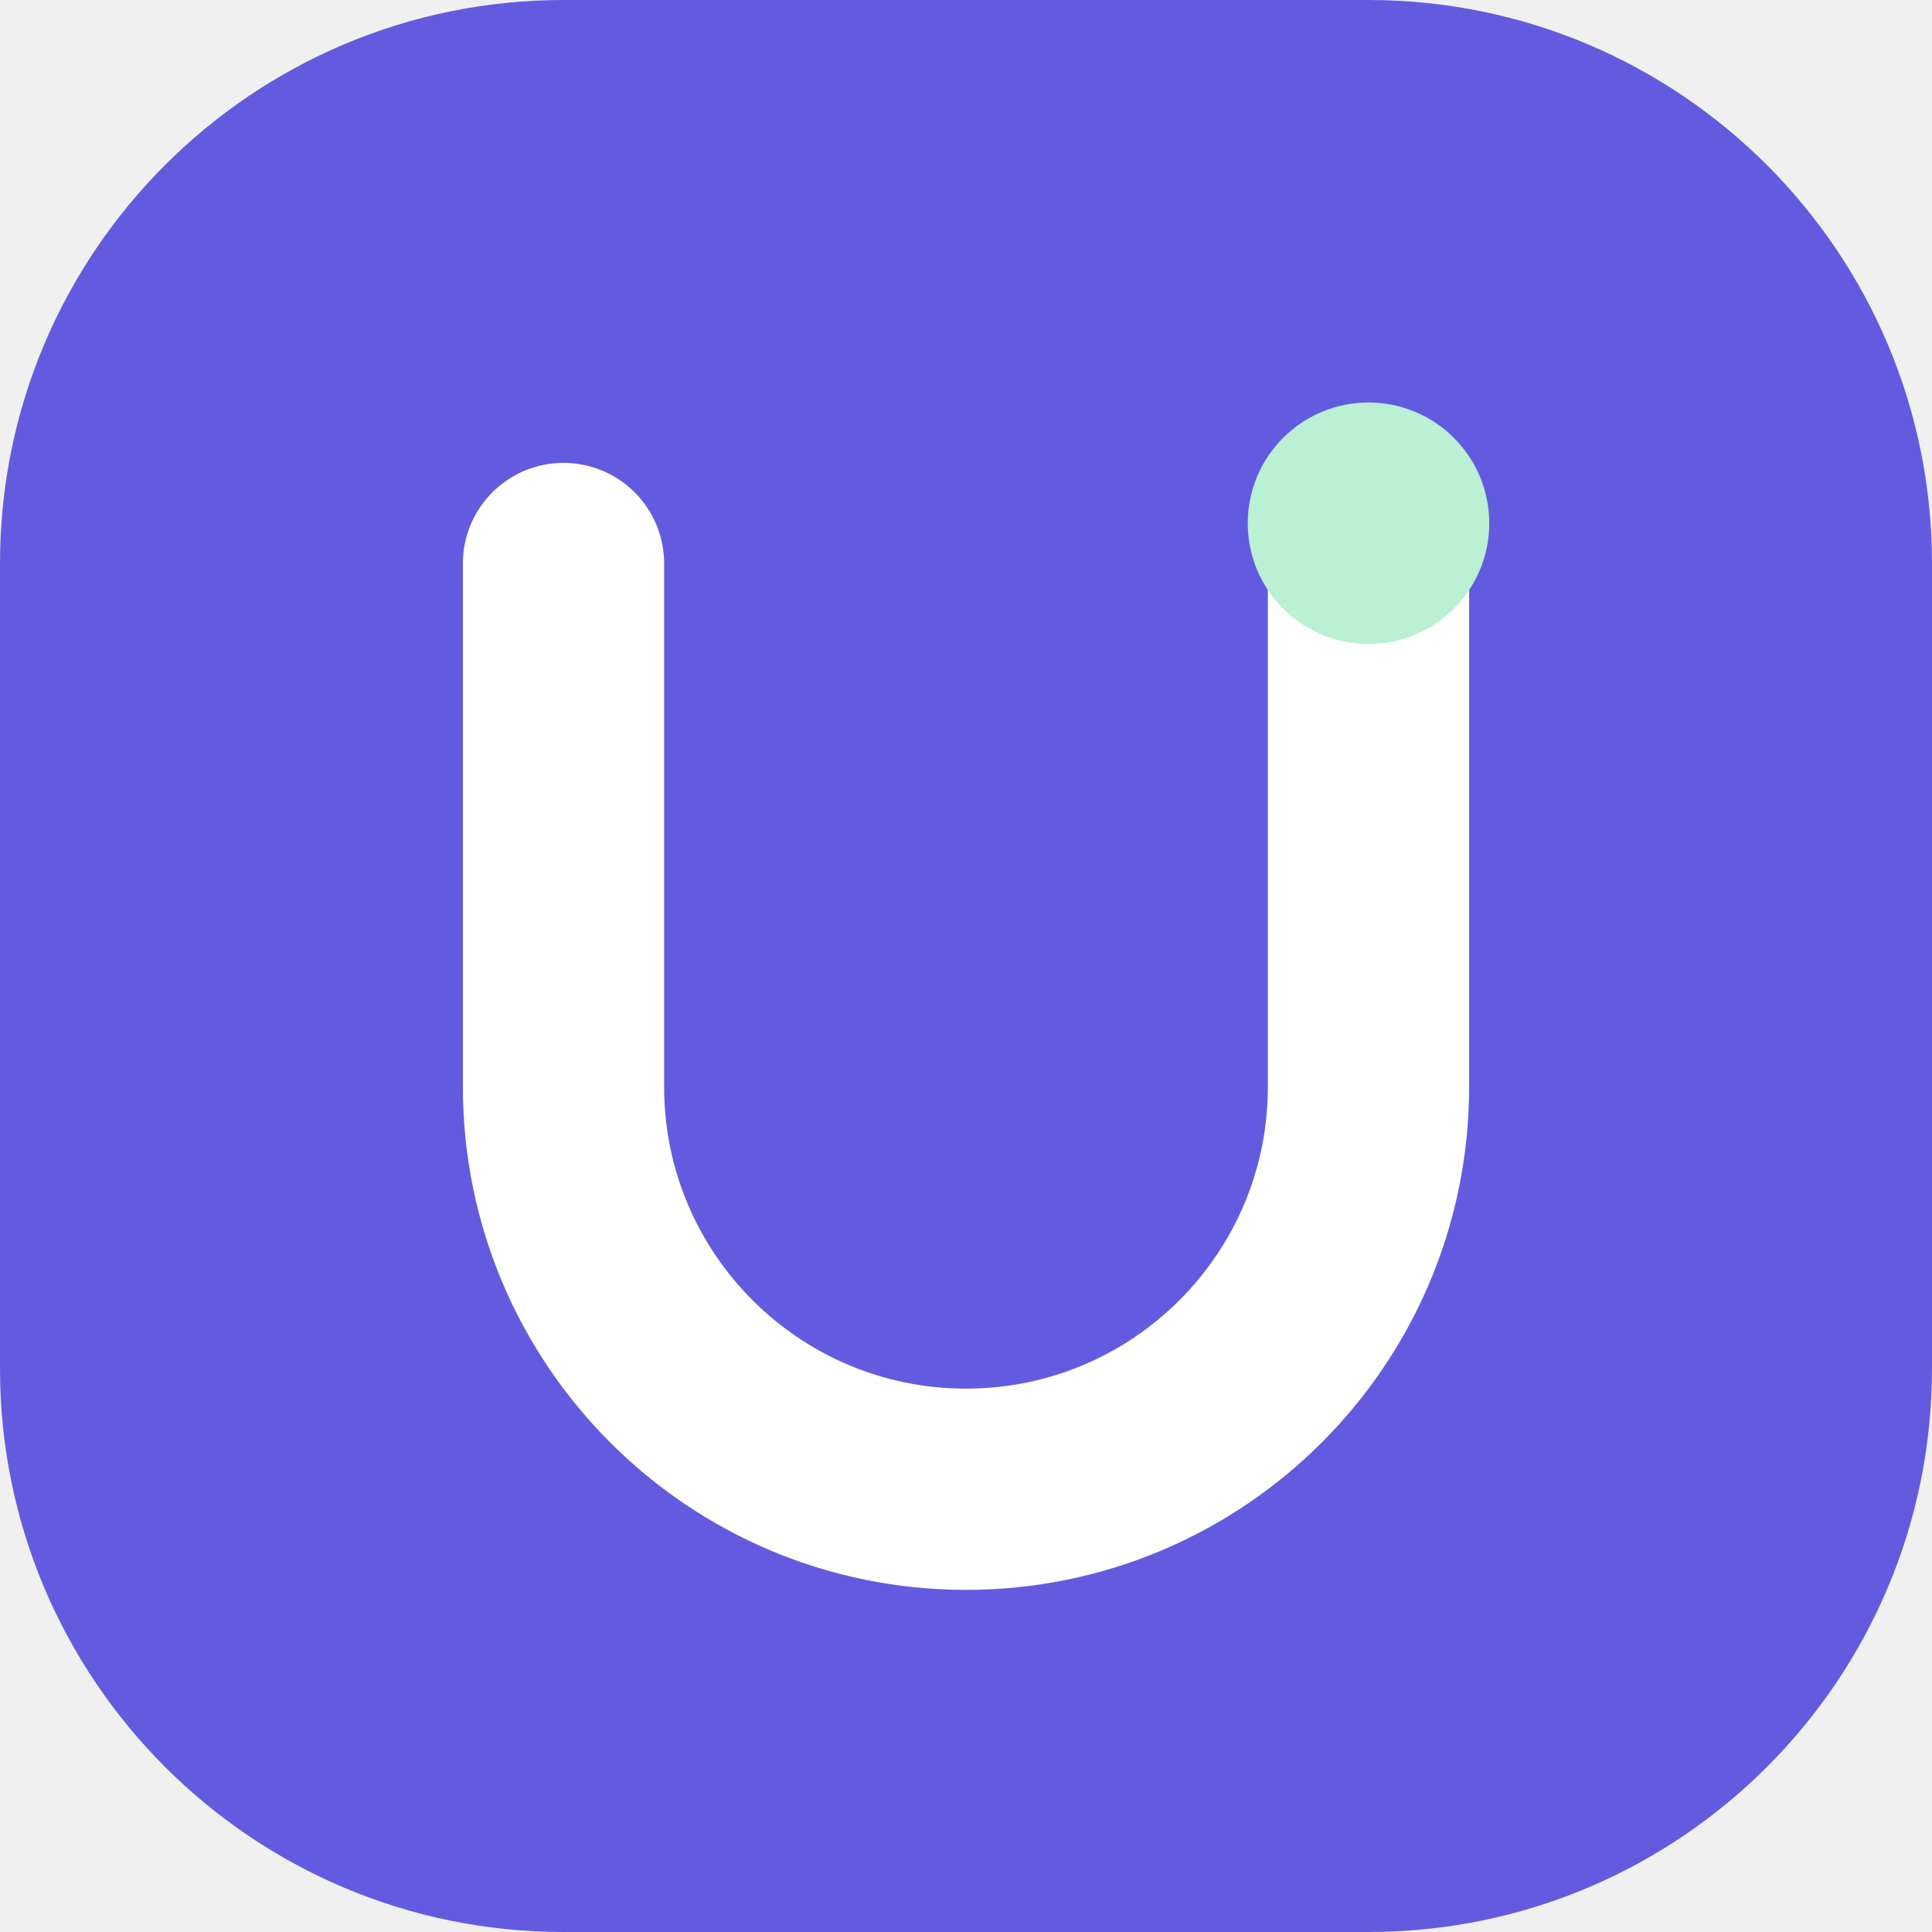
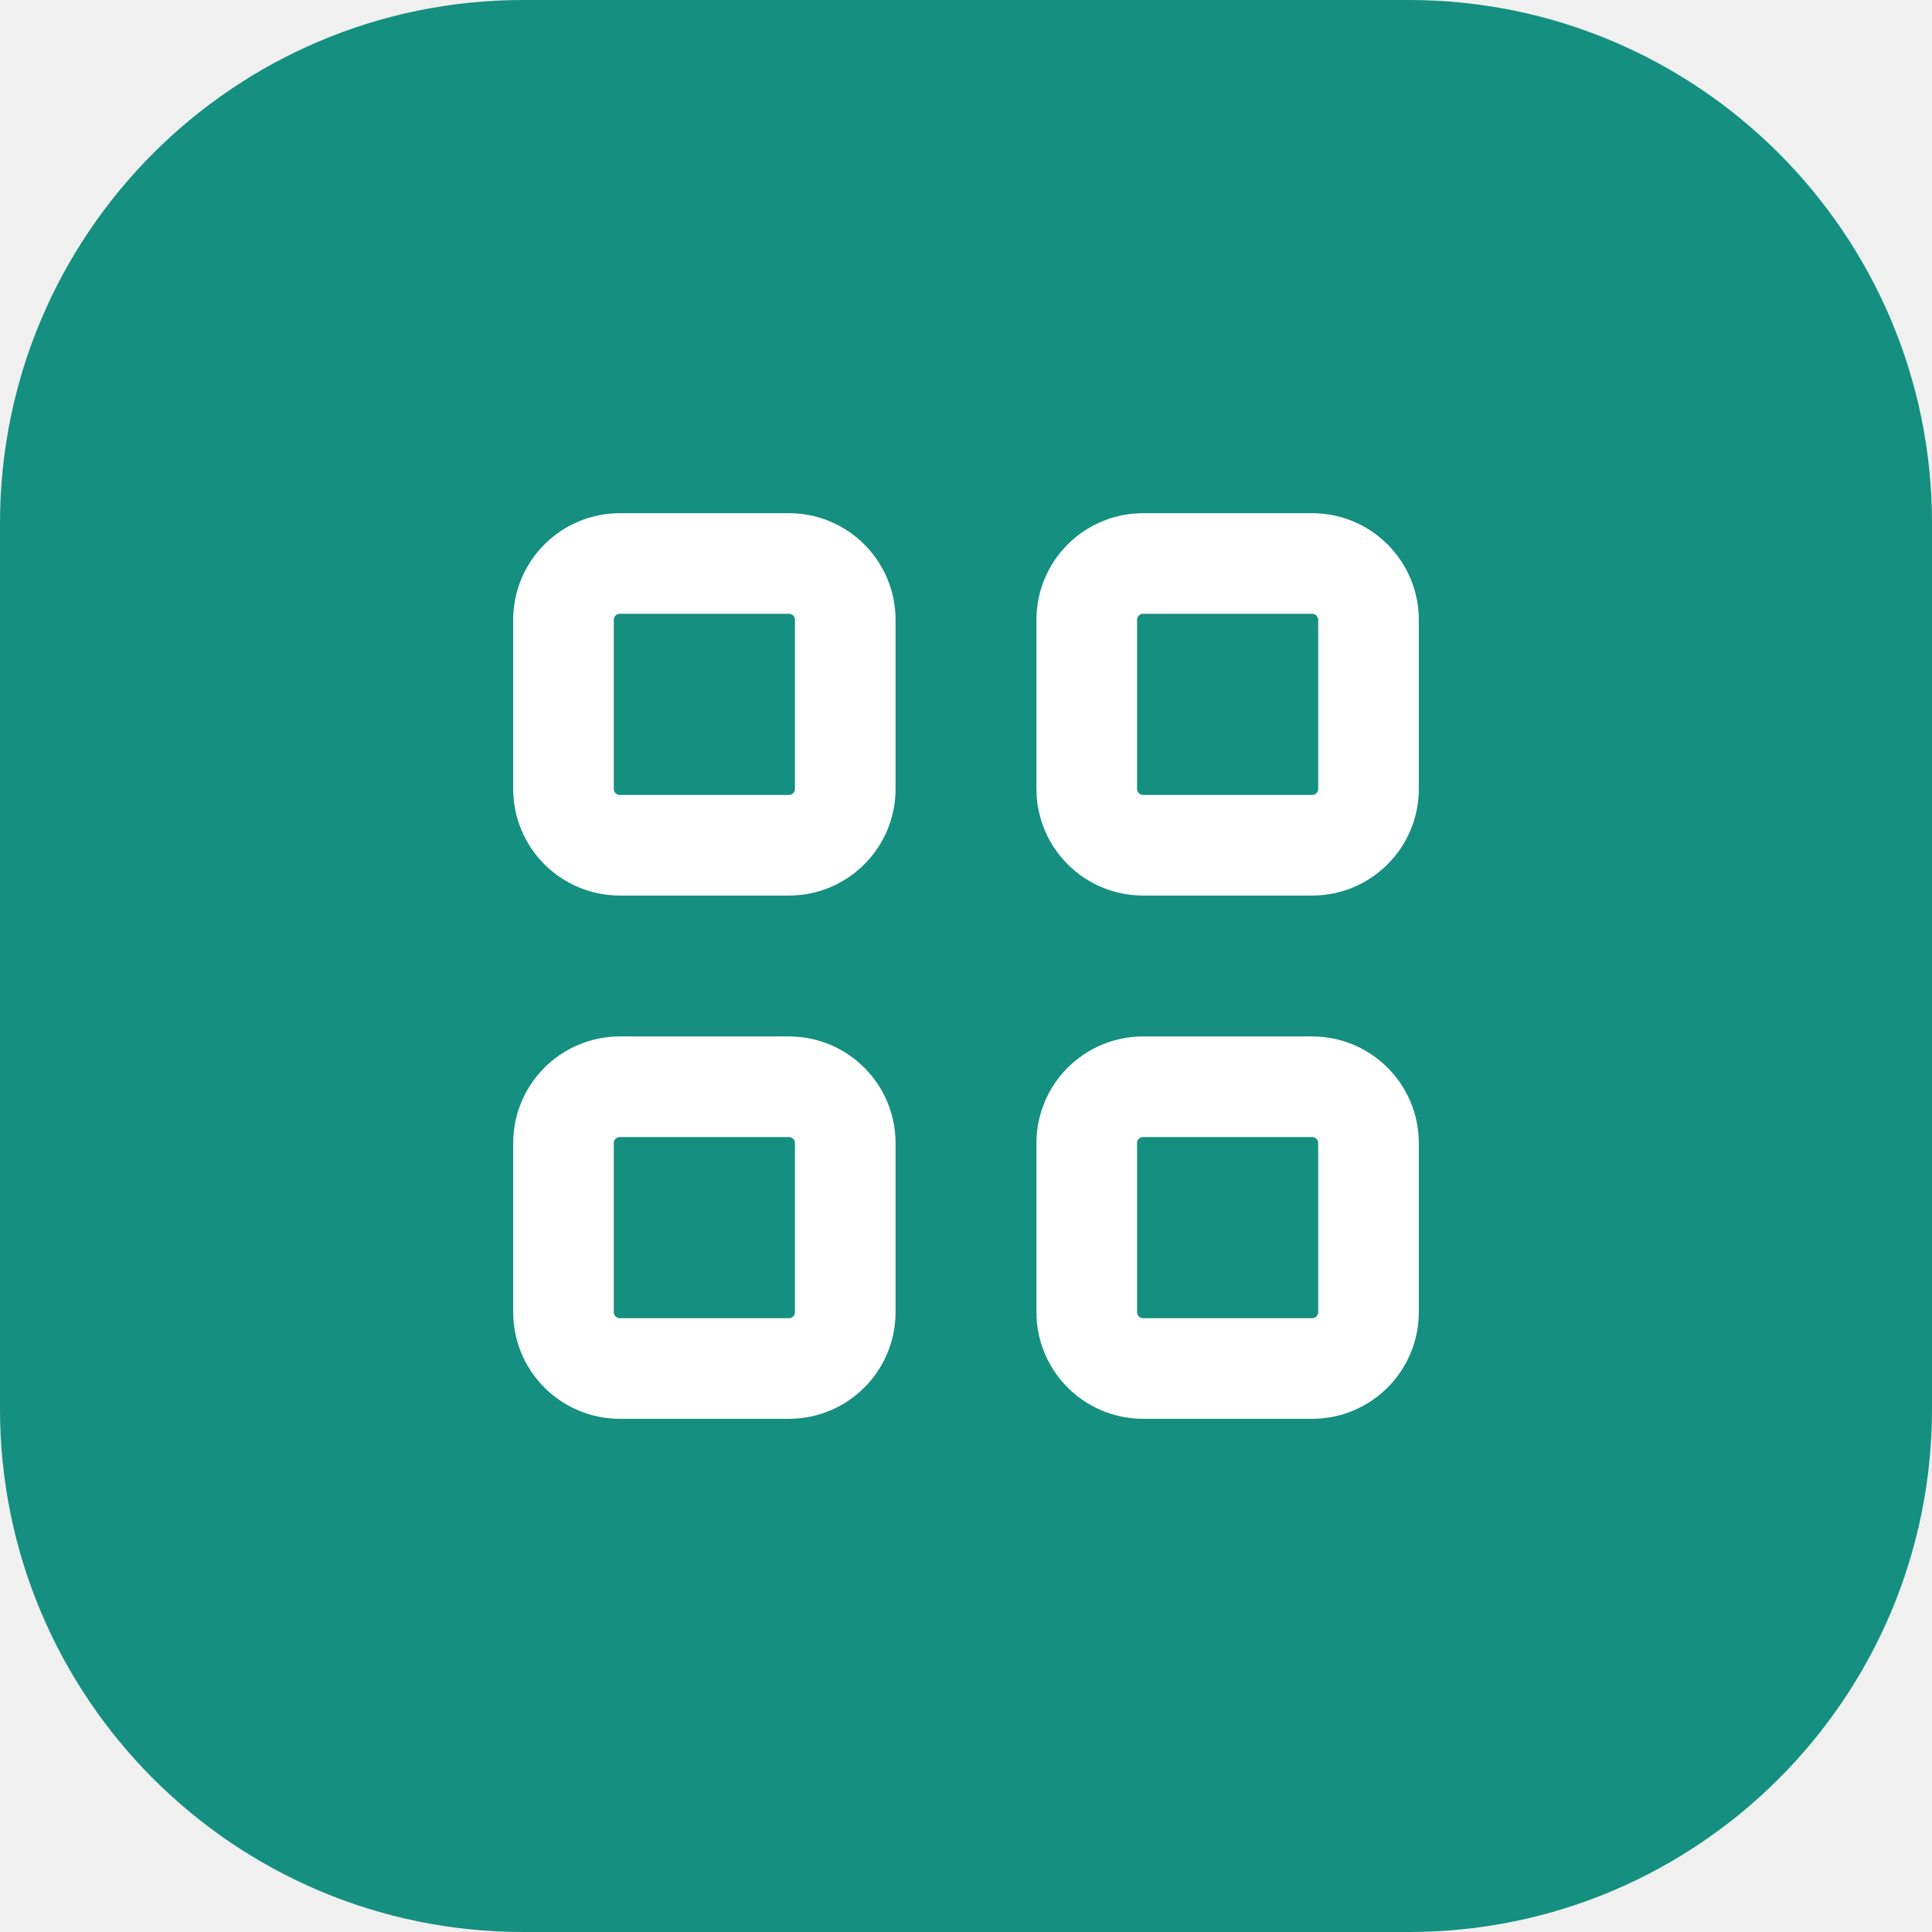
<svg xmlns="http://www.w3.org/2000/svg" viewBox="0 0 48 48">
-   <rect width="48" height="48" rx="14" fill="#635bdf" />
-   <path d="M14 14v13a10 10 0 0 0 20 0V14" fill="none" stroke="white" stroke-width="5" stroke-linecap="round" />
-   <circle cx="34" cy="13" r="3" fill="#baf0d4" />
+   <rect width="48" height="48" rx="13" fill="#148f80" />
+   <g fill="none" stroke="#fff" stroke-width="2.5">
+     <rect x="14" y="14" width="7" height="7" rx="1.4" />
+     <rect x="27" y="14" width="7" height="7" rx="1.4" />
+     <rect x="14" y="27" width="7" height="7" rx="1.4" />
+     <rect x="27" y="27" width="7" height="7" rx="1.4" />
+   </g>
</svg>
